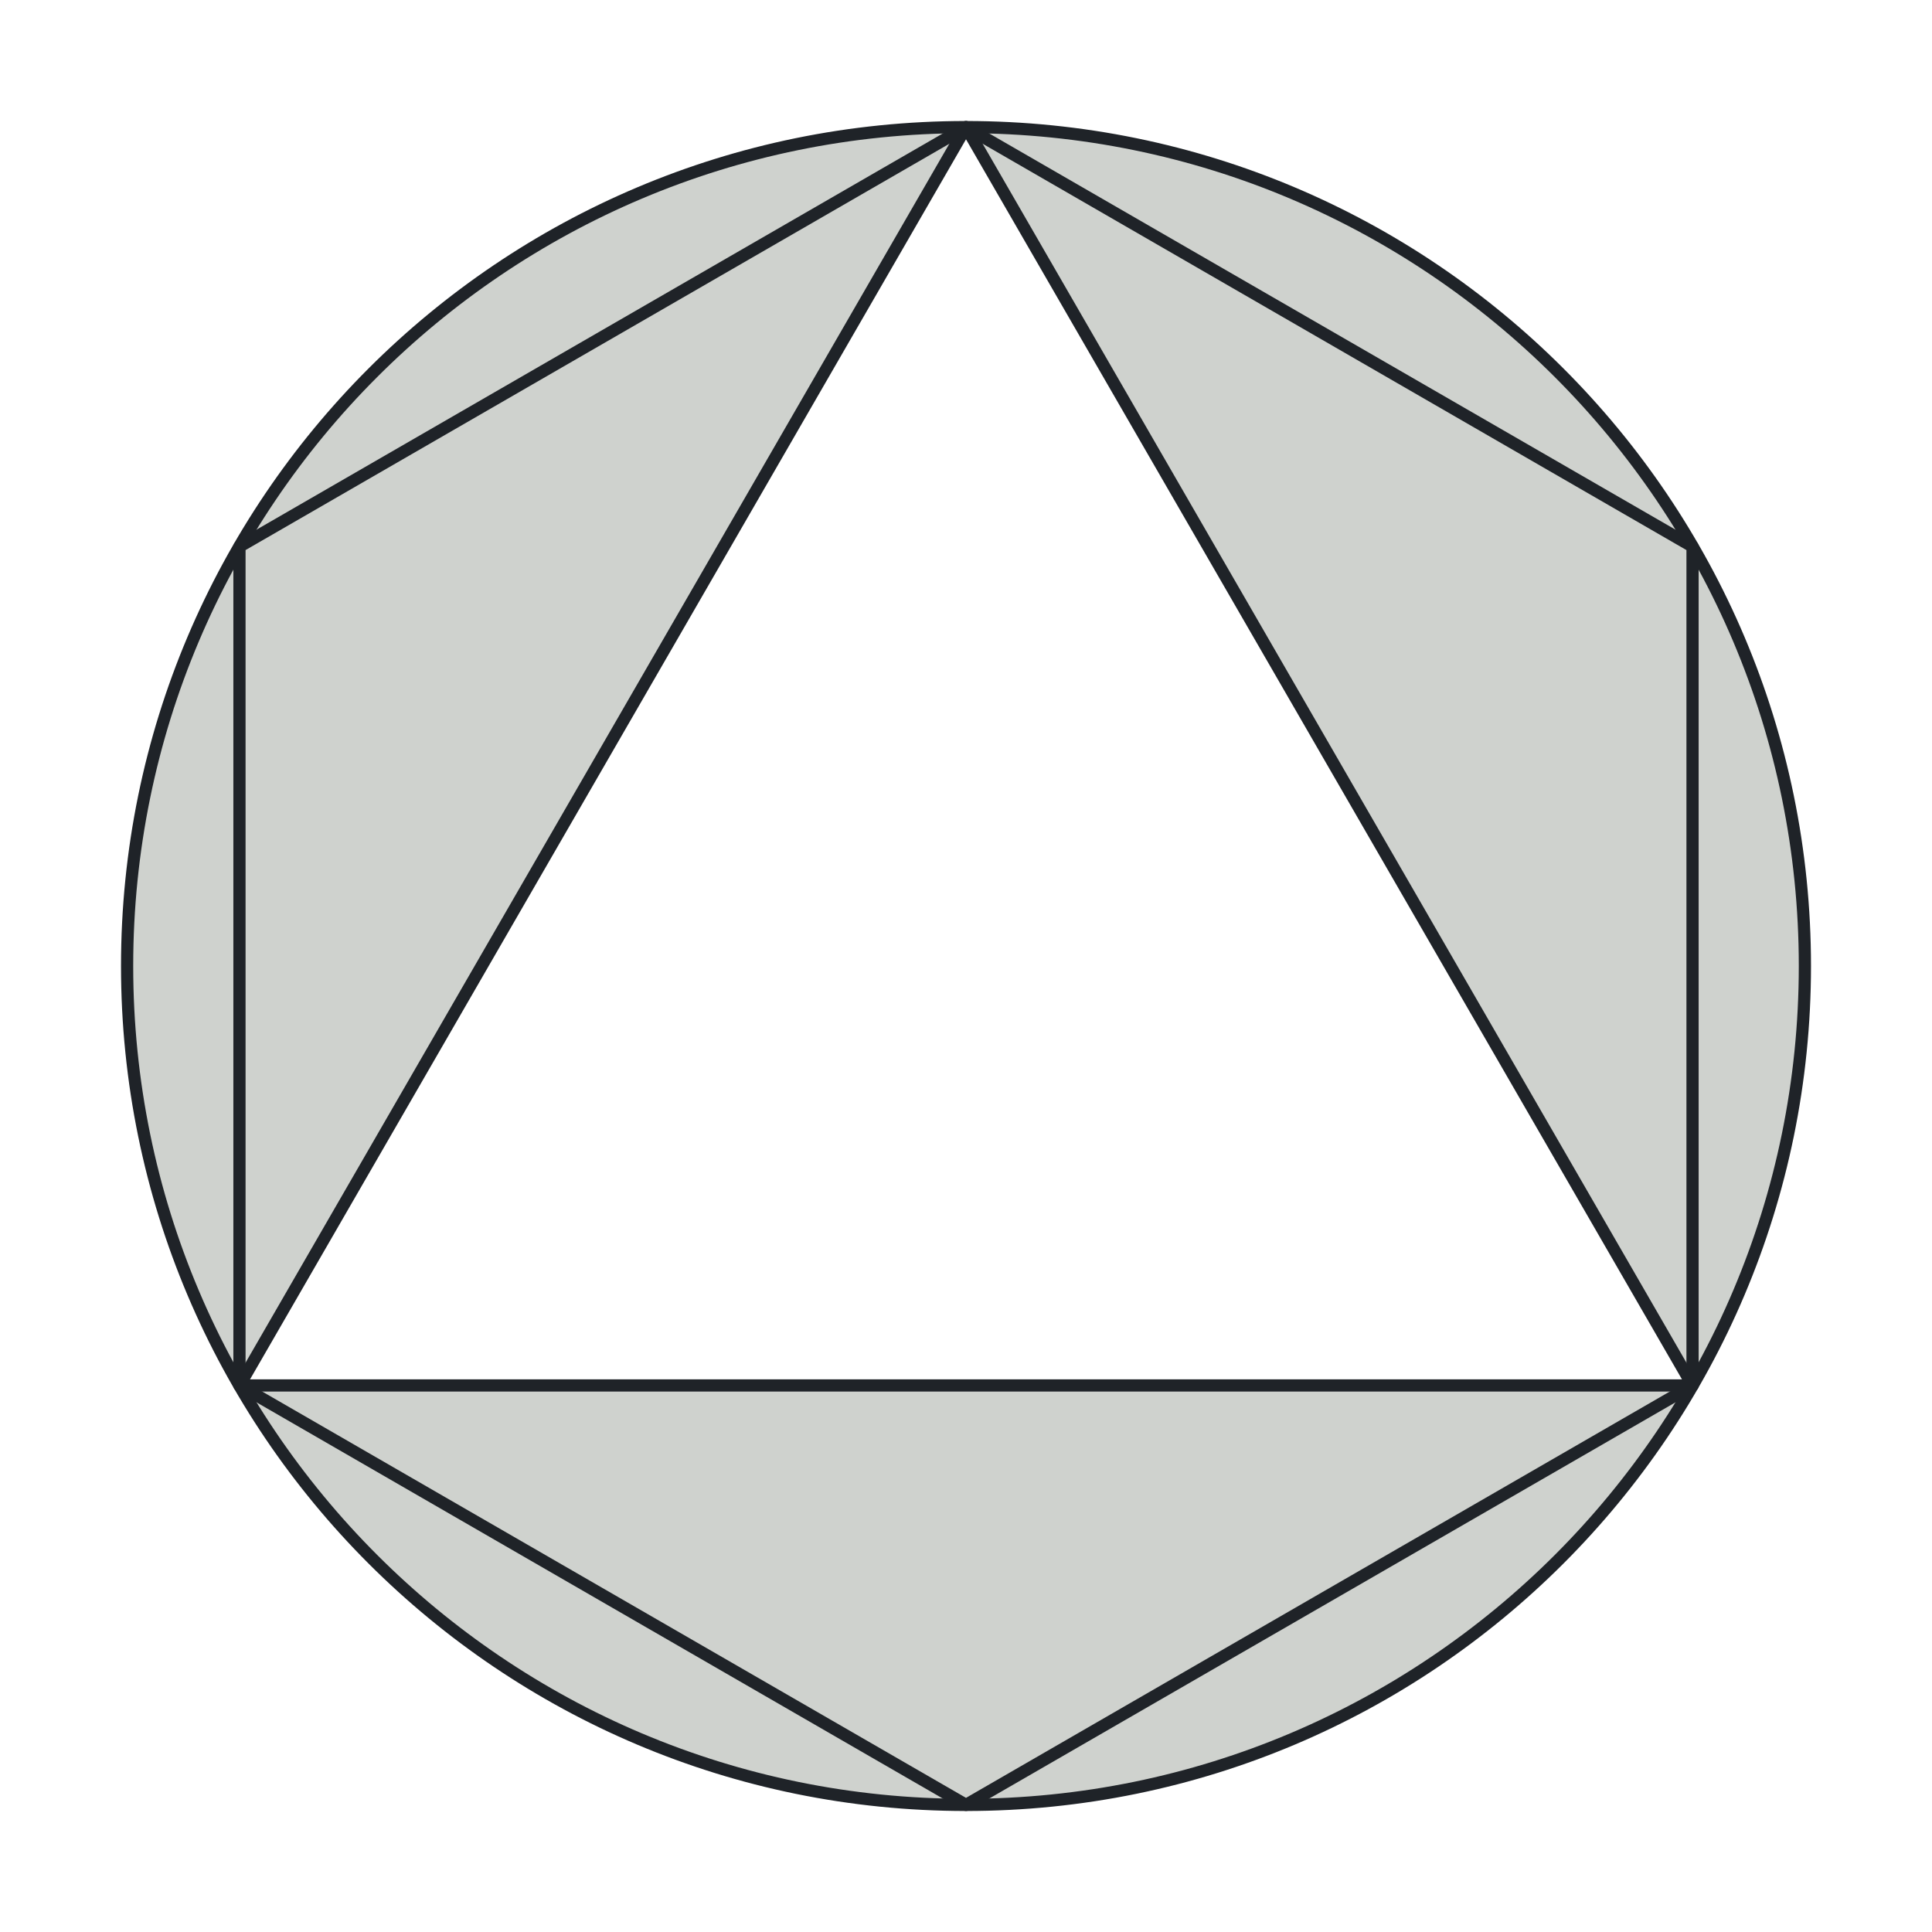
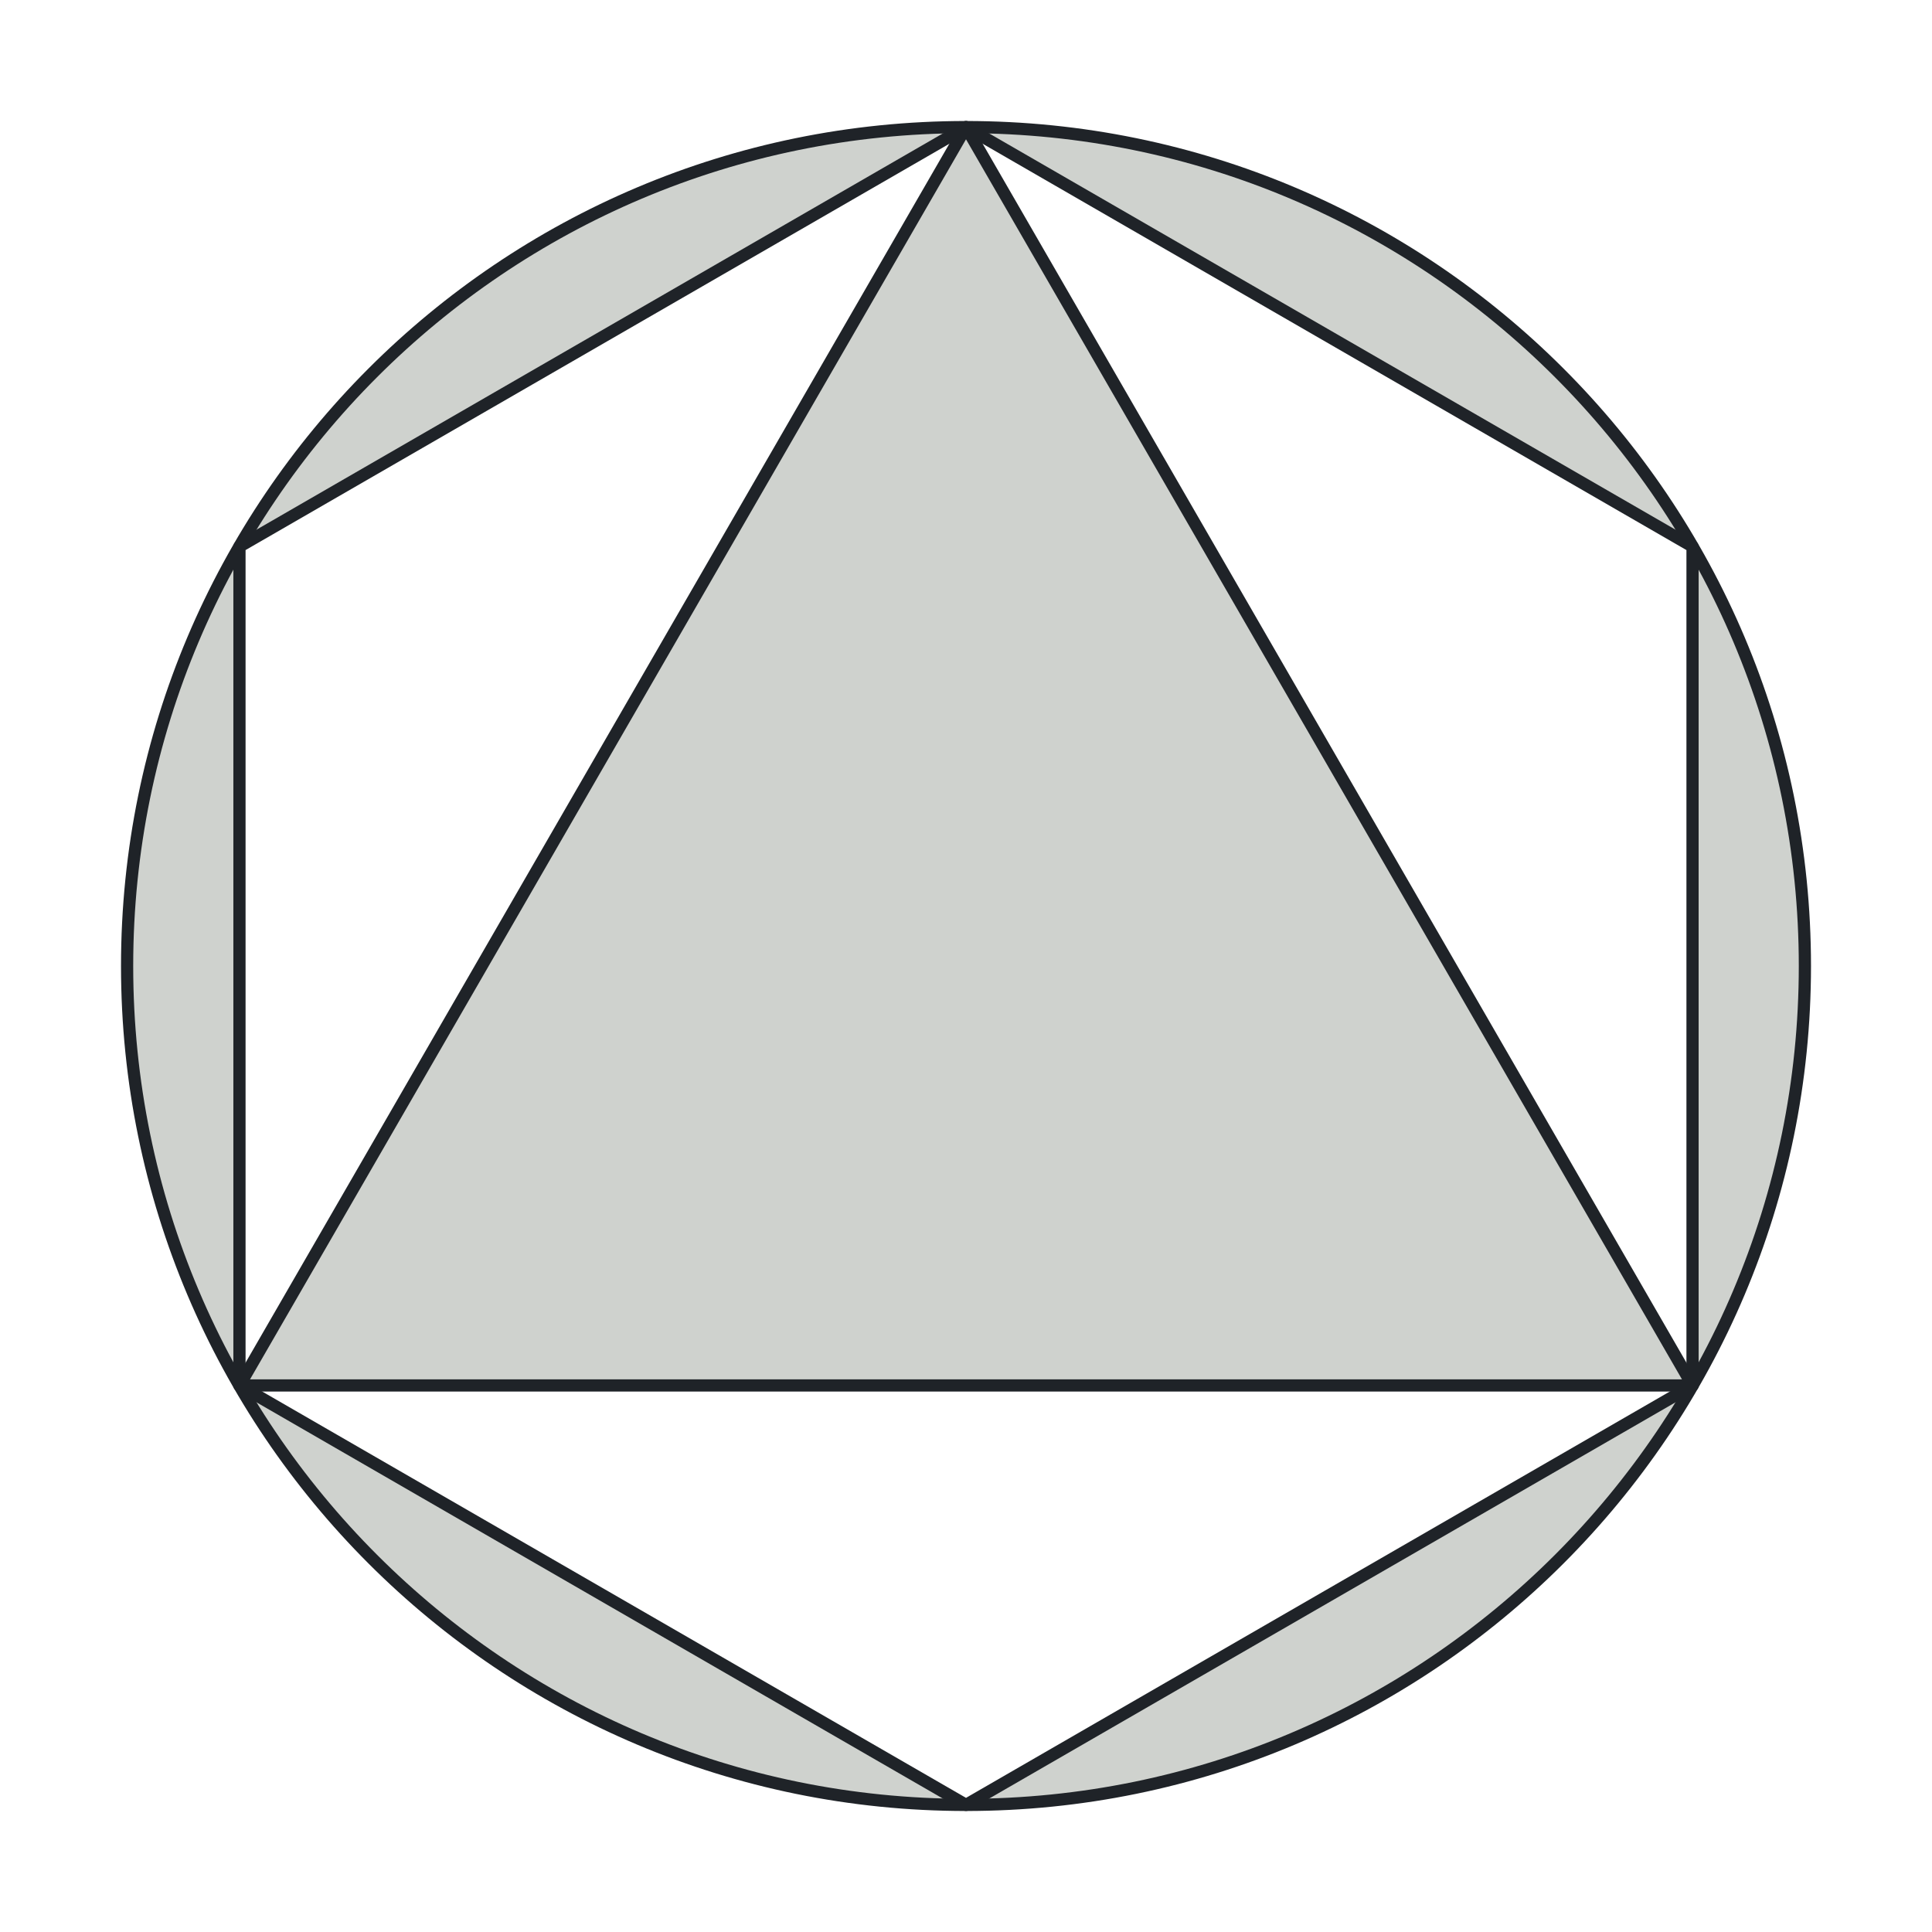
<svg xmlns="http://www.w3.org/2000/svg" viewBox="0 0 380 380" font-family="'IBM Plex Sans','Arial',sans-serif">
  <rect width="380" height="380" fill="#fff" />
  <path d="M190.0 25.0 a165 165 0 1 0 0.1 0 Z" fill="#cfd2ce" />
-   <polygon points="190.0,25.0 47.1,272.5 332.9,272.5" fill="#ffffff" />
+   <polygon points="190.0,25.0 47.1,107.5 47.1,272.5 190.0,355.0 332.9,272.5 332.9,107.5" fill="#ffffff" />
+   <polygon points="190.0,25.0 47.1,272.5 332.9,272.5" fill="#cfd2ce" />
  <polygon points="190.0,25.0 47.1,107.5 47.1,272.5 190.0,355.0 332.9,272.5 332.9,107.5" fill="none" stroke="#1f2328" stroke-width="2.4" stroke-linejoin="round" />
  <polygon points="190.0,25.0 47.1,272.5 332.9,272.5" fill="none" stroke="#1f2328" stroke-width="2.4" stroke-linejoin="round" />
  <circle cx="190.0" cy="190.0" r="165.0" fill="none" stroke="#1f2328" stroke-width="2.4" />
</svg>
